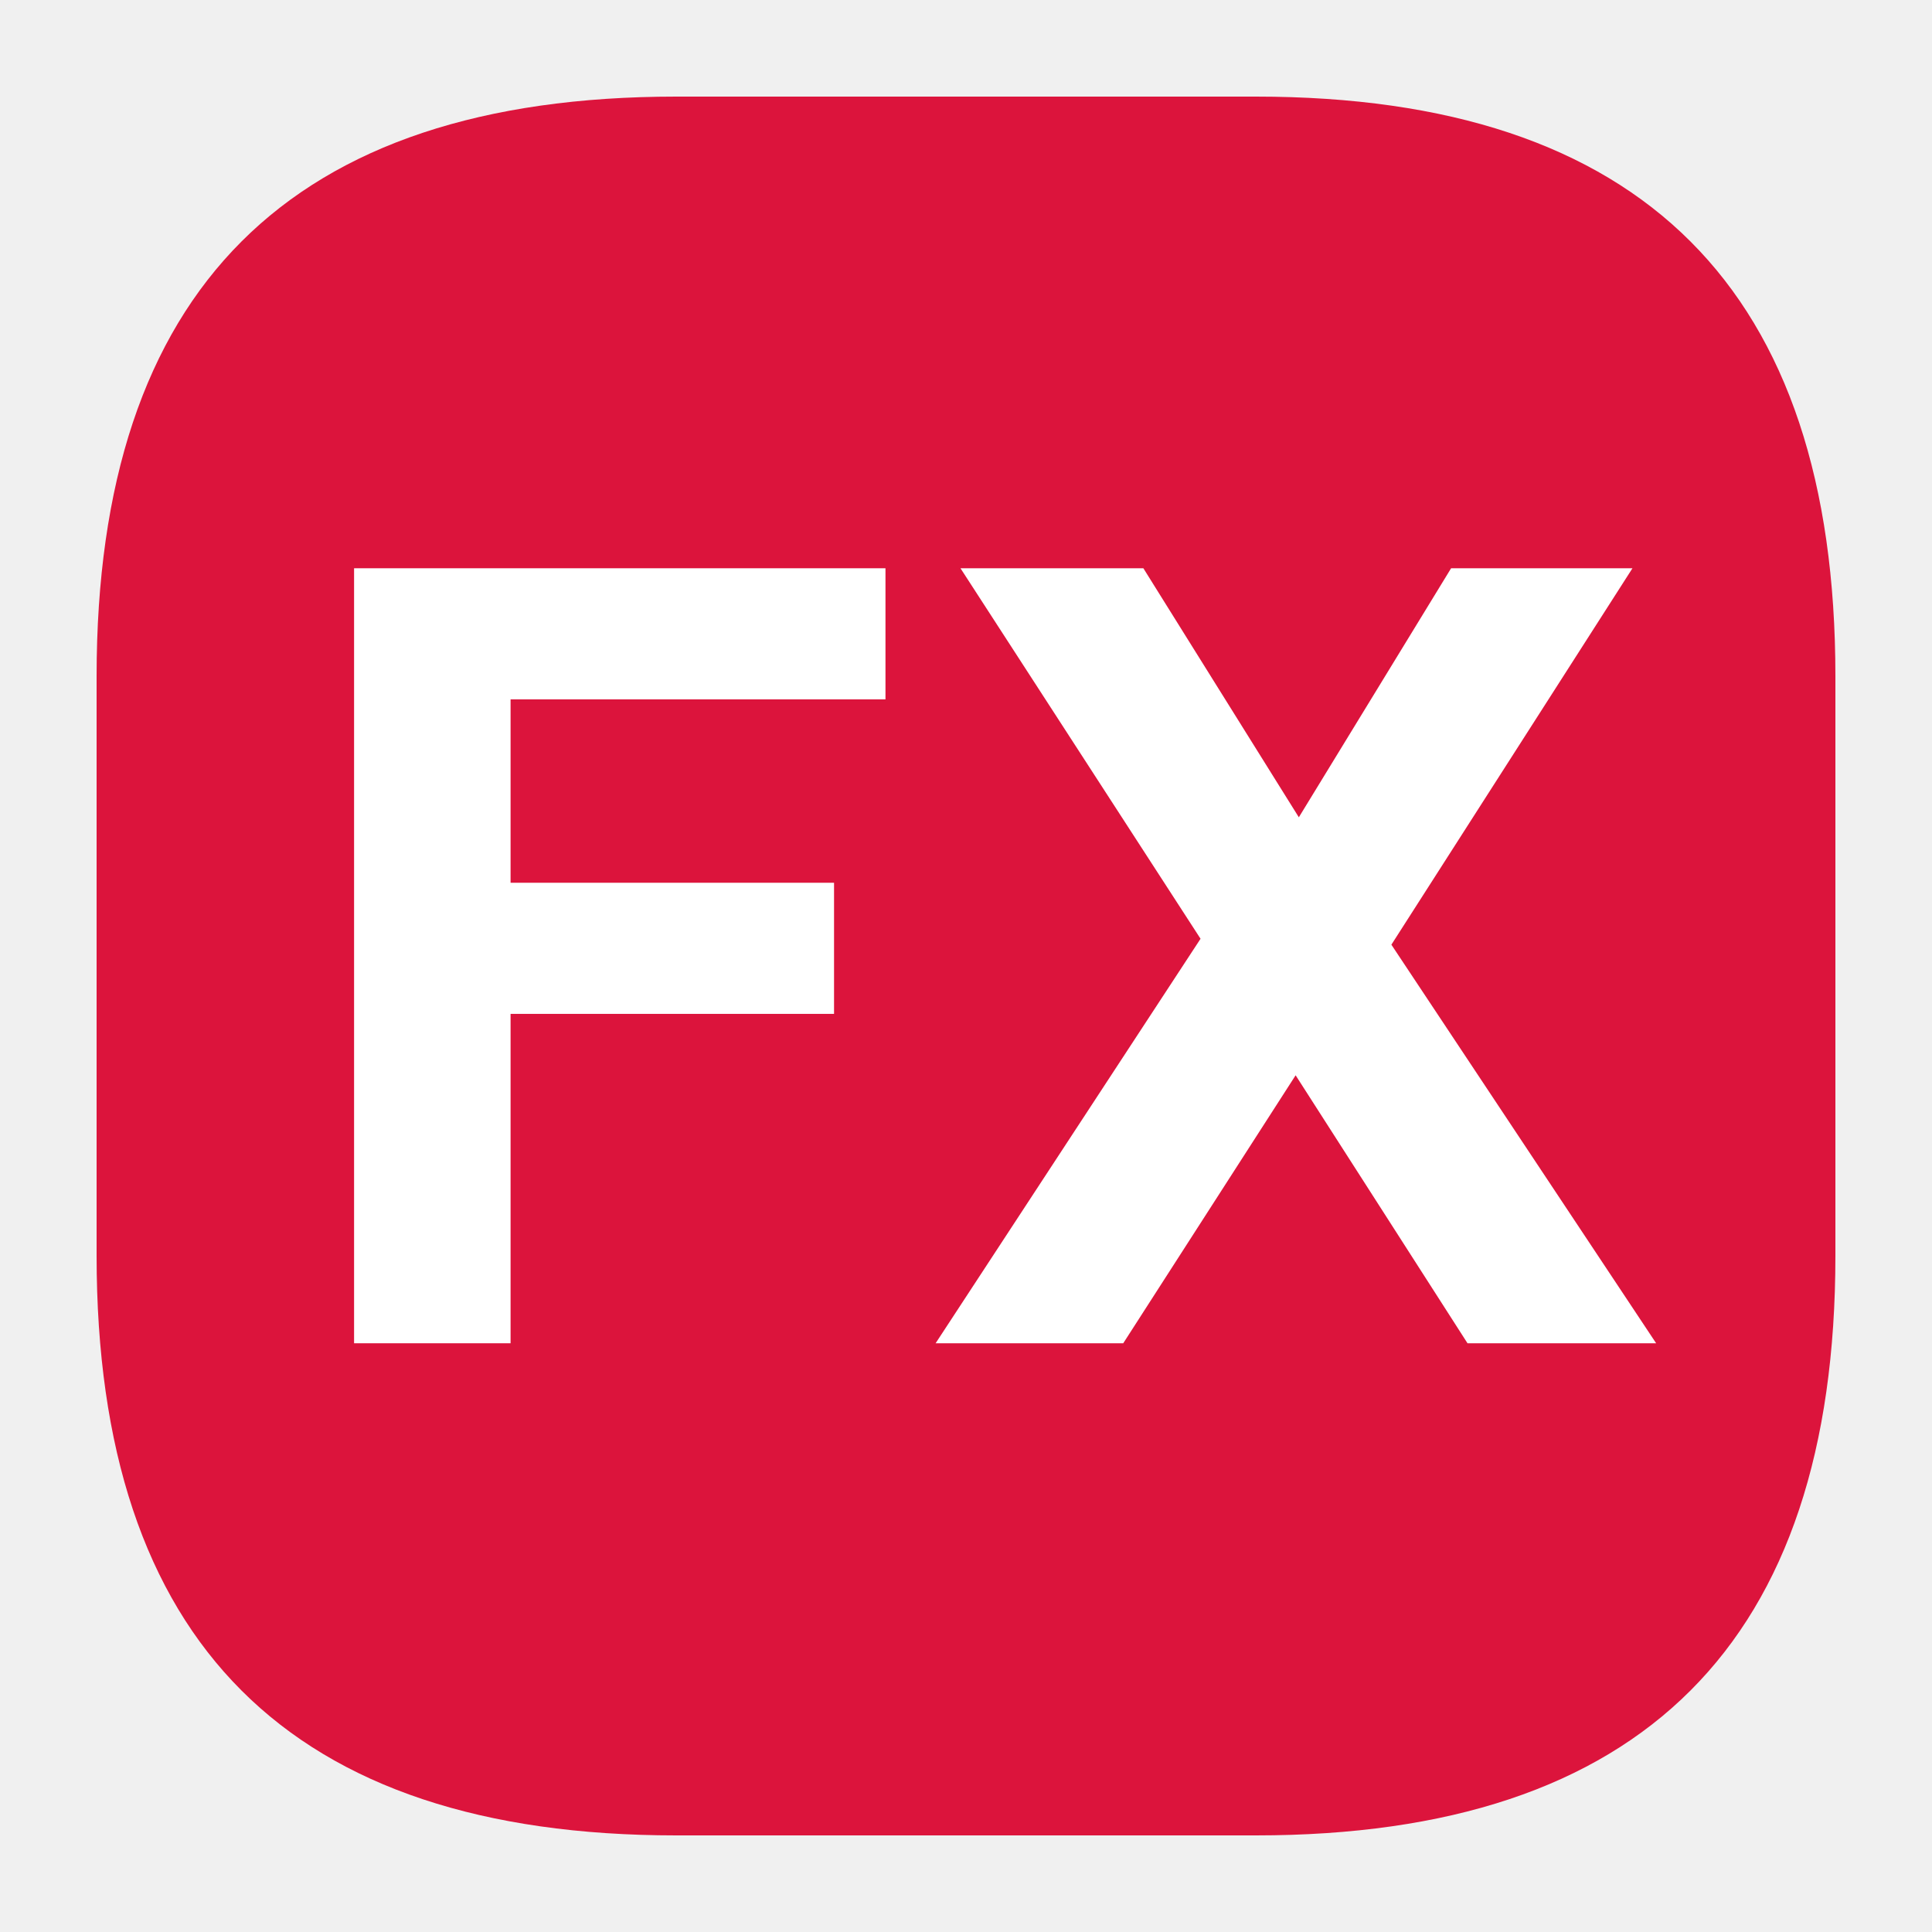
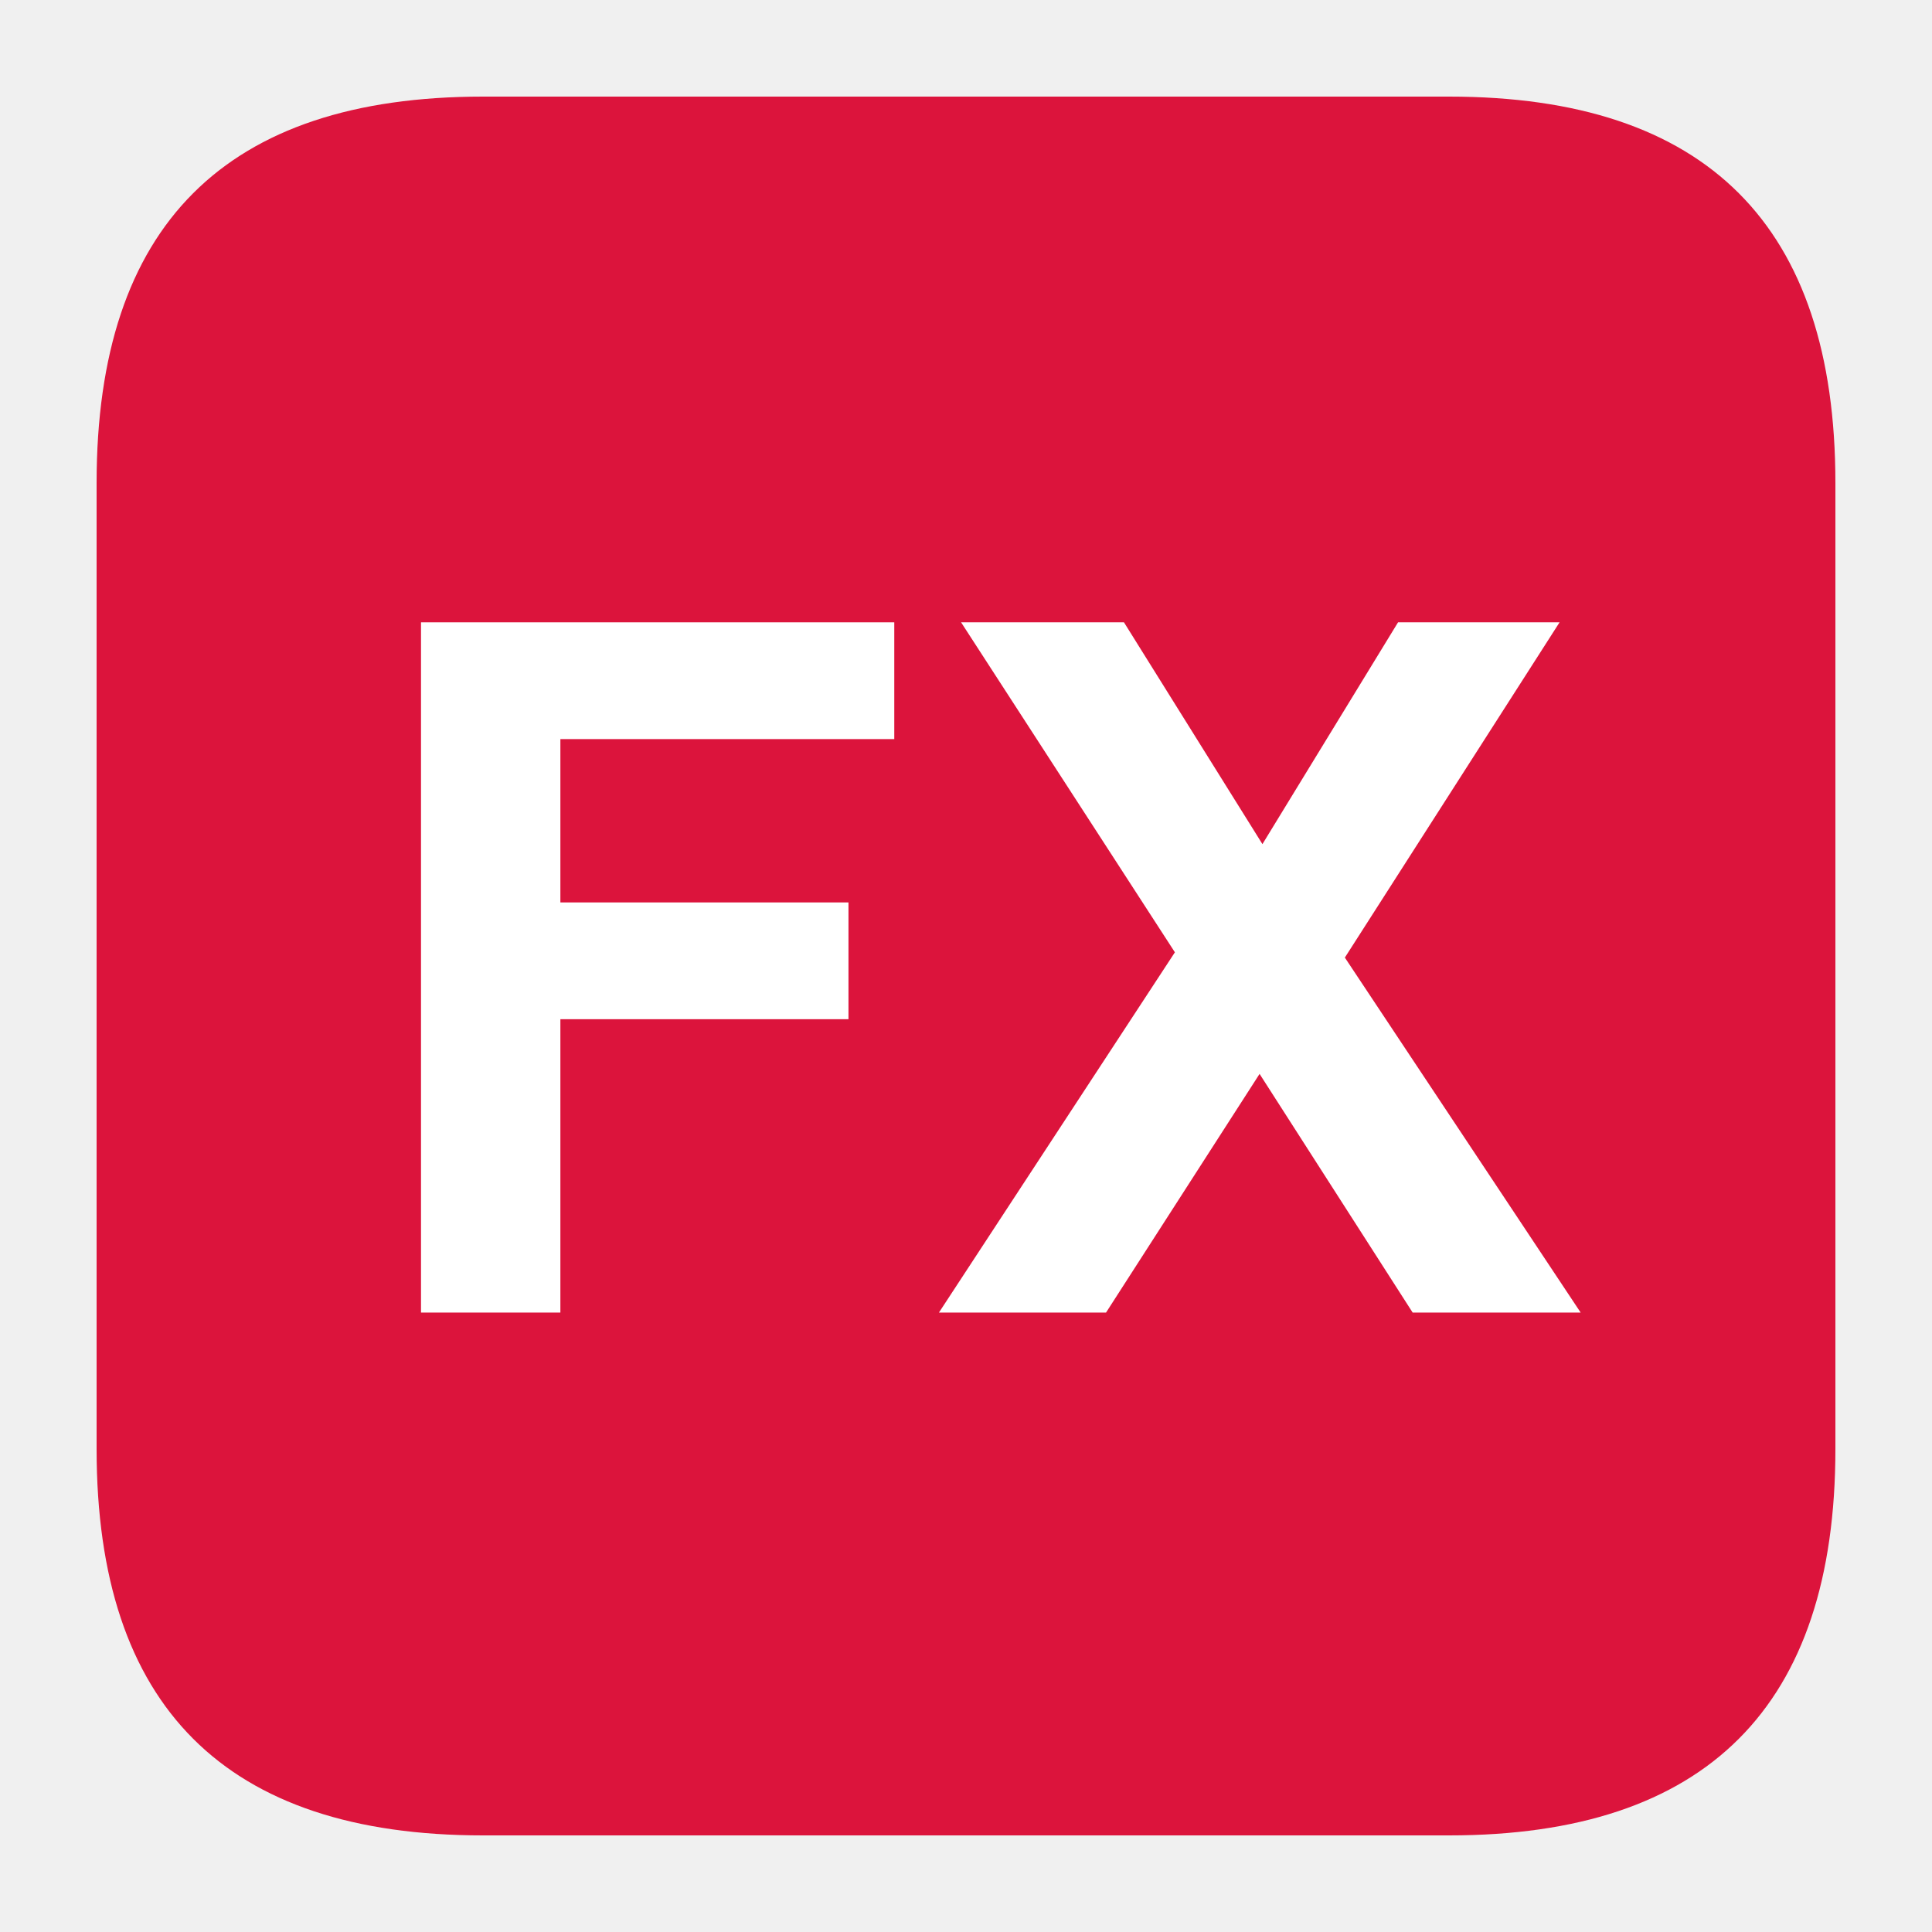
- <svg xmlns="http://www.w3.org/2000/svg" xmlns:xlink="http://www.w3.org/1999/xlink" width="410.4pt" height="410.4pt" viewBox="0 0 410.4 410.4" version="1.1">
+ <svg xmlns="http://www.w3.org/2000/svg" xmlns:xlink="http://www.w3.org/1999/xlink" width="737.28pt" height="737.28pt" viewBox="0 0 737.28 737.28" version="1.1">
  <defs>
    <style type="text/css">*{stroke-linejoin: round; stroke-linecap: butt}</style>
  </defs>
  <g id="figure_1">
    <g id="patch_1">
-       <path d="M 0 410.4 L 410.4 410.4  L 410.4 0  L 0 0  L 0 410.4  z " style="fill: none" />
+       <path d="M 0 737.28 L 737.28 737.28  L 737.28 0  L 0 0  L 0 737.28  z " style="fill: none" />
    </g>
    <g id="axes_1">
      <g id="patch_2">
-         <path d="M 143.64 389.88 L 266.76 389.88  Q 389.88 389.88 389.88 266.76  L 389.88 143.64  Q 389.88 20.52 266.76 20.52  L 143.64 20.52  Q 20.52 20.52 20.52 143.64  L 20.52 266.76  Q 20.52 389.88 143.64 389.88  z " clip-path="url(#pa2d7d167d9)" style="fill: #dc143c" />
+         <path d="M 184.32 700.416 L 552.96 700.416  Q 700.416 700.416 700.416 552.96  L 700.416 184.32  Q 700.416 36.864 552.96 36.864  L 184.32 36.864  Q 36.864 36.864 36.864 184.32  L 36.864 552.96  Q 36.864 700.416 184.32 700.416  z " clip-path="url(#p30129abe94)" style="fill: #dc143c" />
      </g>
      <g id="text_1">
-         <g style="fill: #ffffff" transform="translate(58.25156 285.3403) scale(2.3 -2.3)">
+         <g style="fill: #ffffff" transform="translate(133.5225 500.8965) scale(3.68 -3.68)">
          <defs>
            <path id="Arial-BoldMT-46" d="M 472 0 L 472 4581  L 3613 4581  L 3613 3806  L 1397 3806  L 1397 2722  L 3309 2722  L 3309 1947  L 1397 1947  L 1397 0  L 472 0  z " transform="scale(0.015625)" />
            <path id="Arial-BoldMT-58" d="M 0 0 L 1566 2391  L 147 4581  L 1228 4581  L 2147 3109  L 3047 4581  L 4119 4581  L 2694 2356  L 4259 0  L 3144 0  L 2128 1584  L 1109 0  L 0 0  z " transform="scale(0.015625)" />
          </defs>
          <use xlink:href="#Arial-BoldMT-46" />
          <use xlink:href="#Arial-BoldMT-58" transform="translate(61.08398 0)" />
        </g>
      </g>
    </g>
  </g>
  <defs>
-     <clipPath id="pa2d7d167d9">
-       <rect x="0" y="0" width="410.4" height="410.4" />
+     <clipPath id="p30129abe94">
+       <rect x="0" y="0" width="737.28" height="737.28" />
    </clipPath>
  </defs>
</svg>
